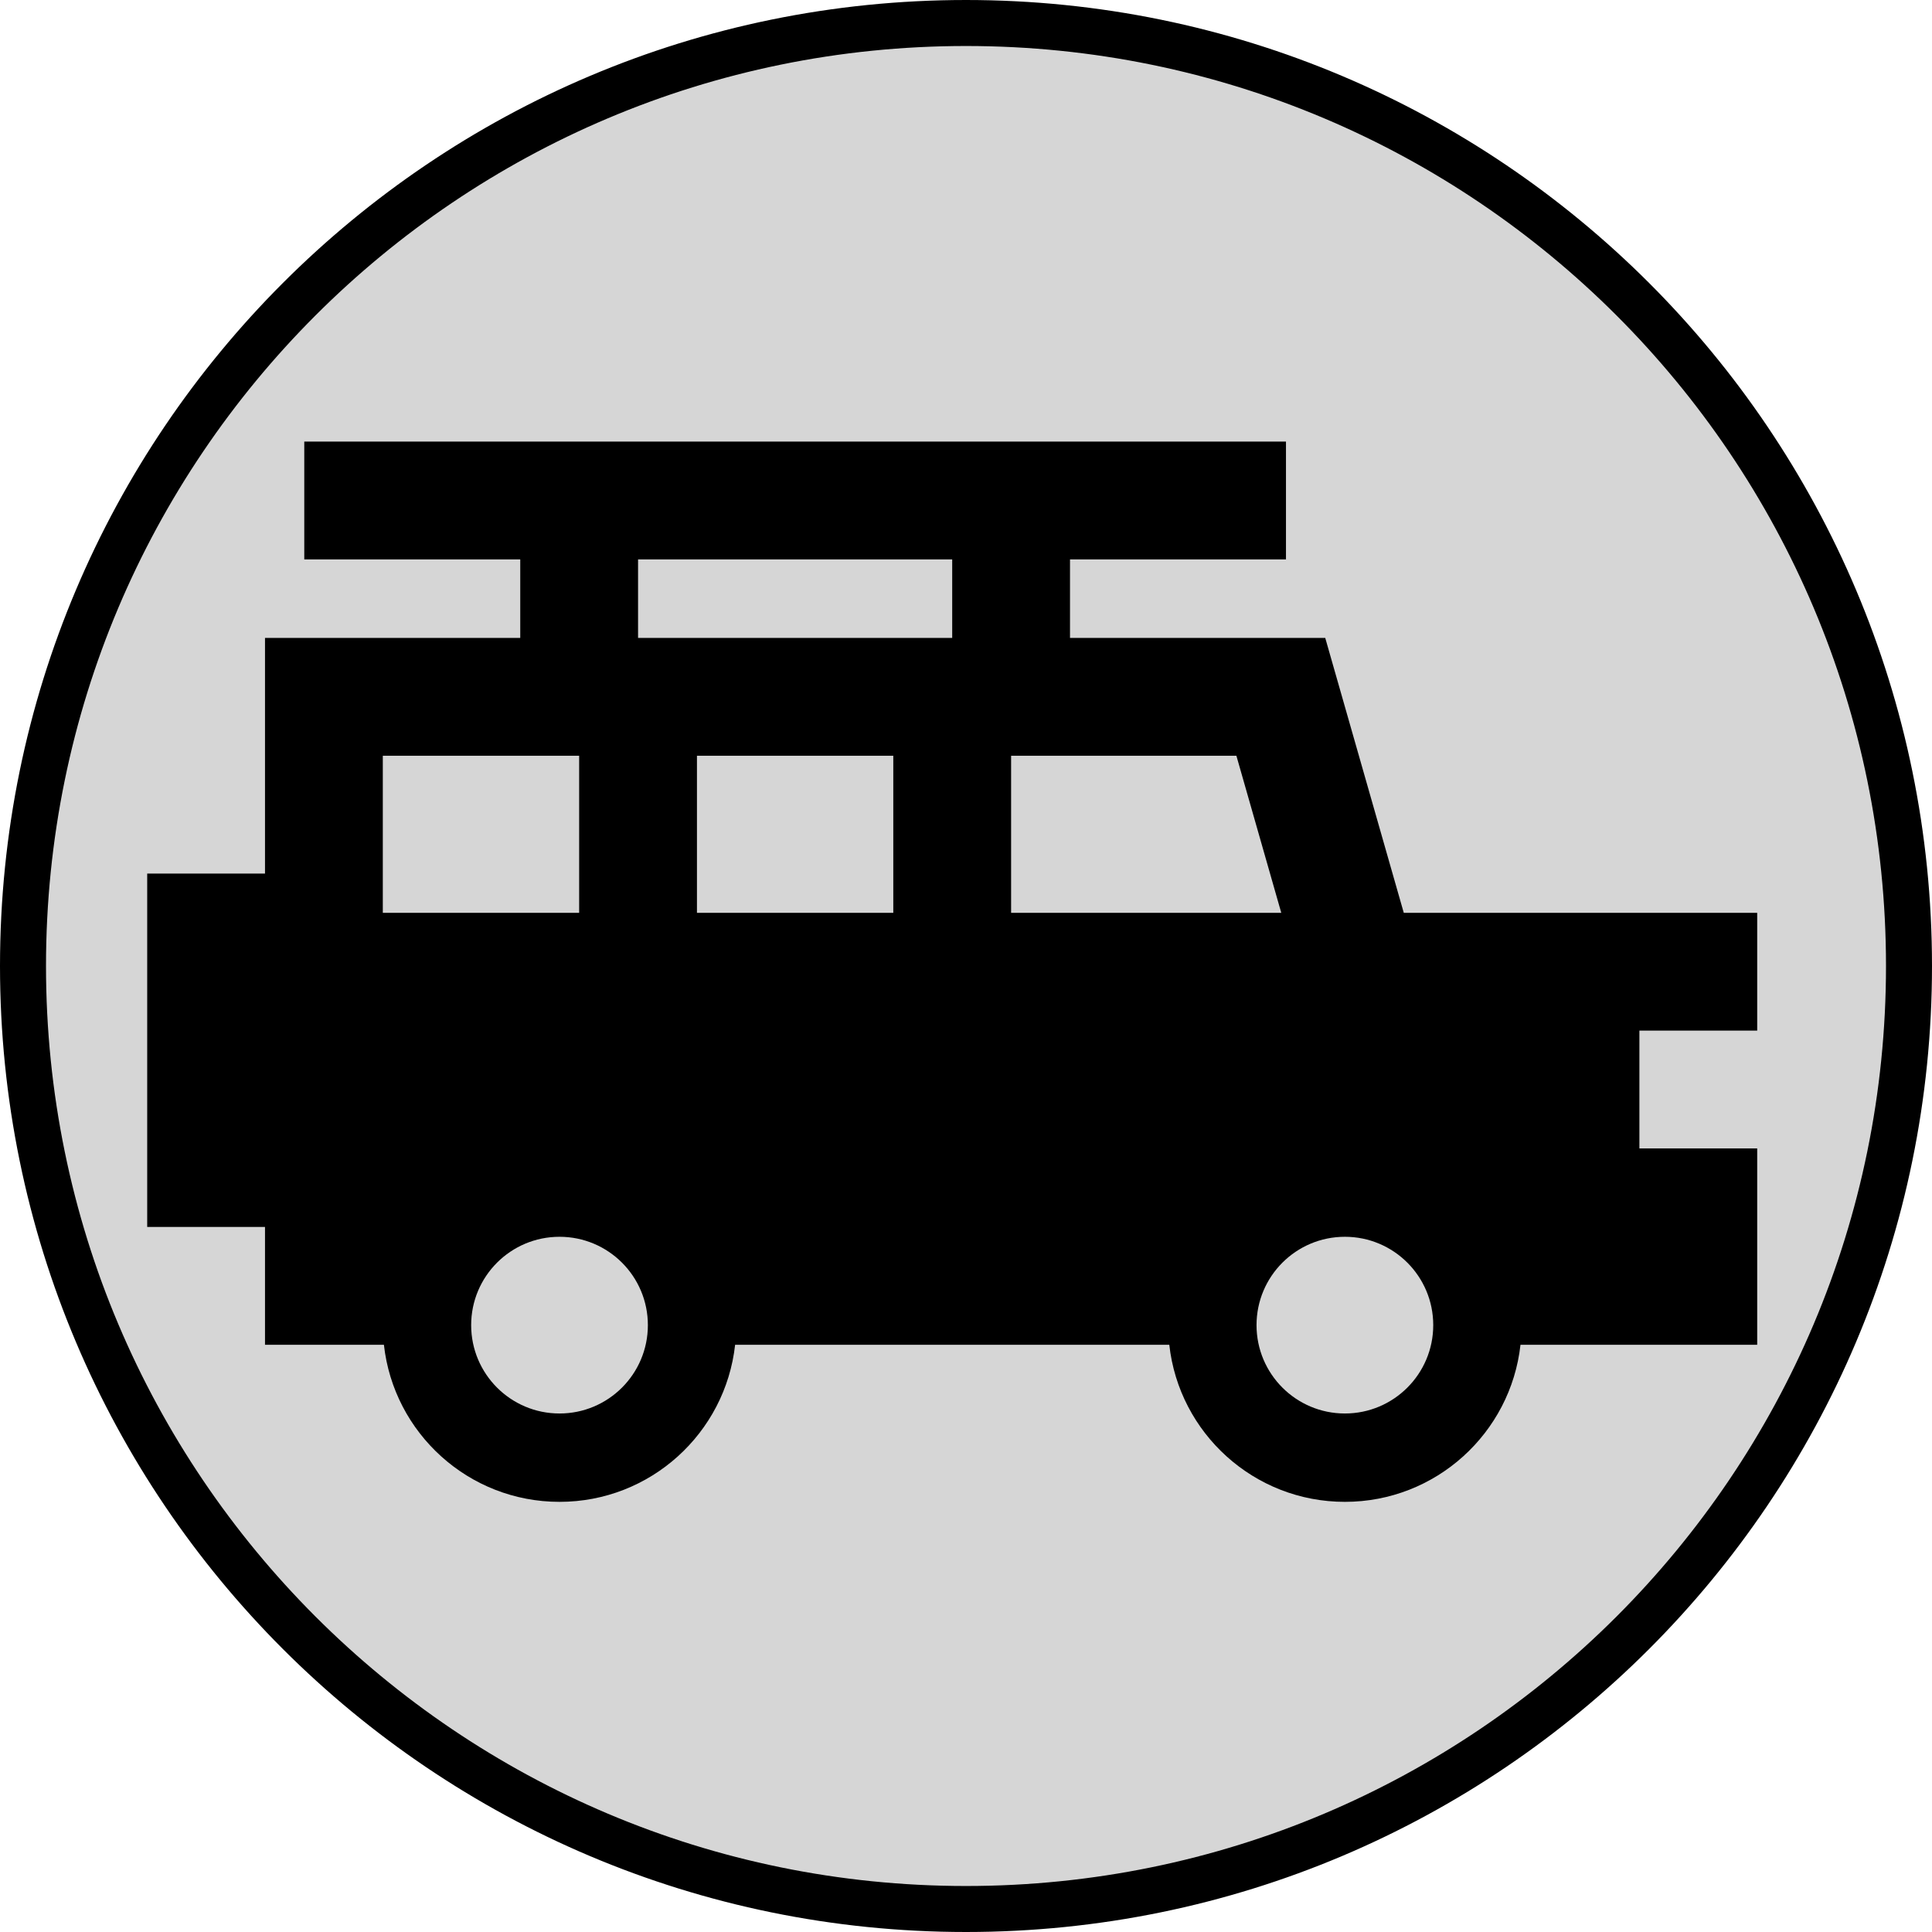
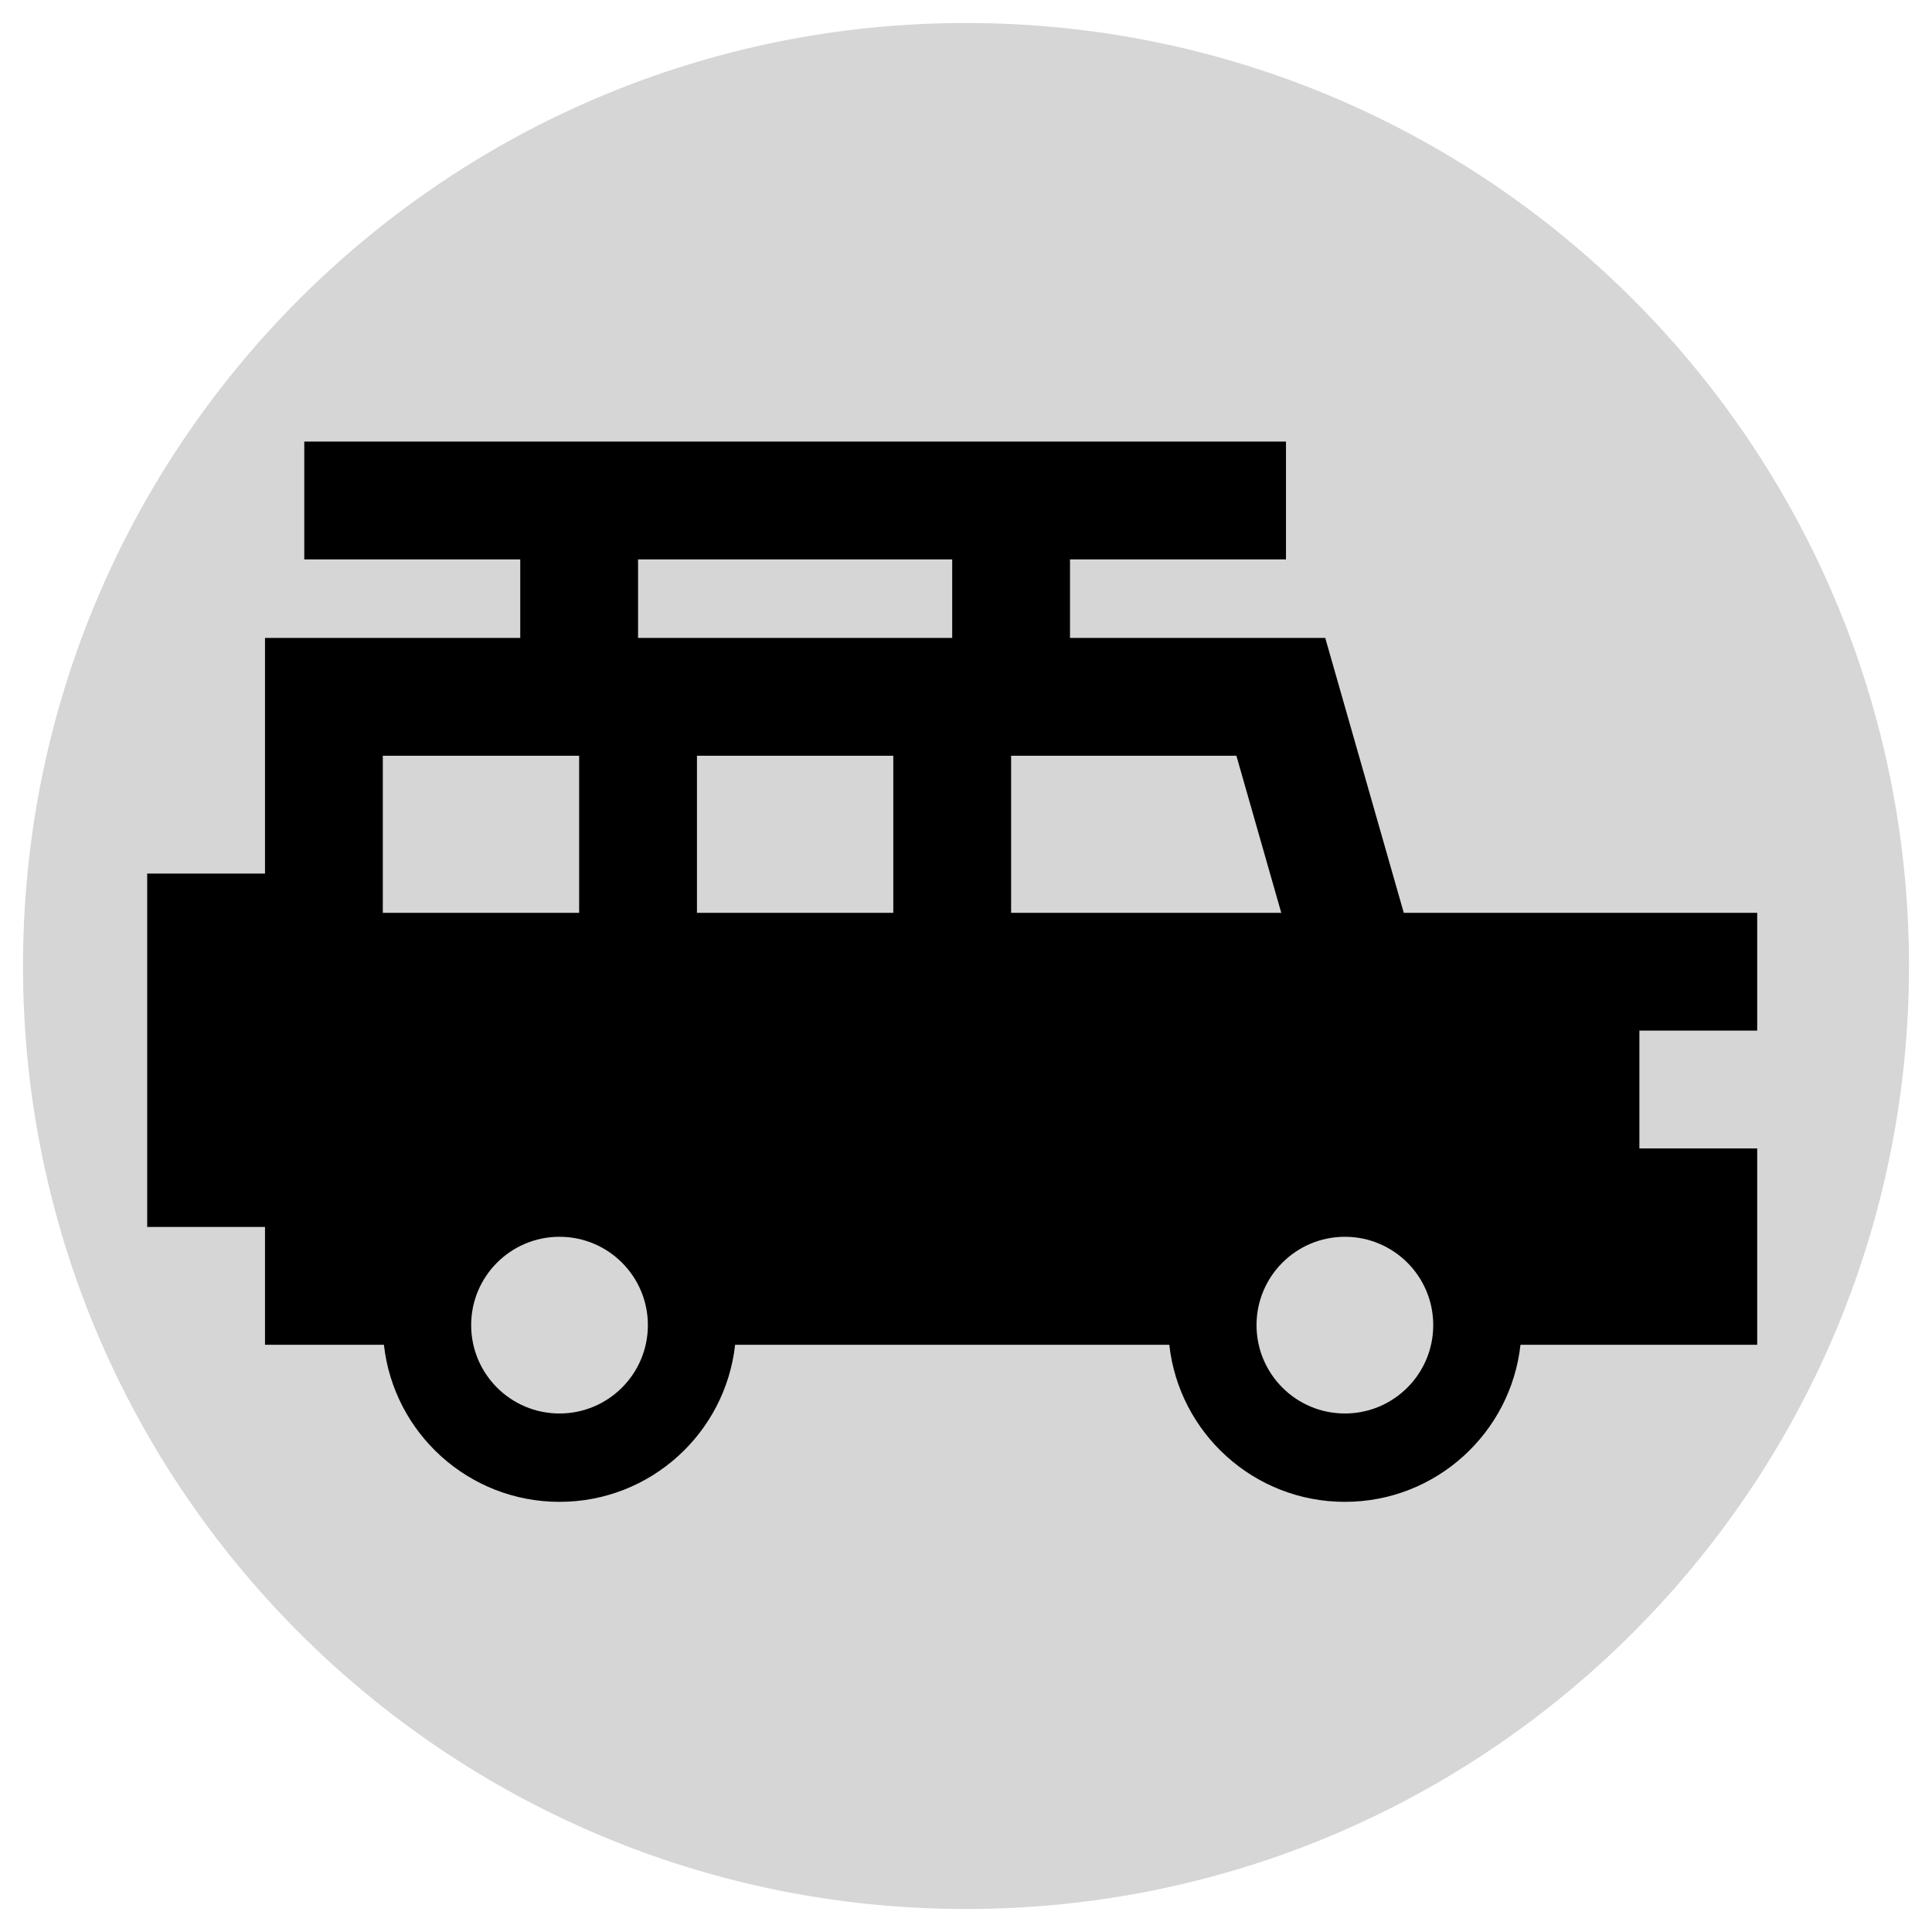
<svg xmlns="http://www.w3.org/2000/svg" width="210" height="210" viewBox="0 0 210 210" fill="none">
-   <circle cx="105" cy="105" r="102.5" fill="#D6D6D6" stroke="black" stroke-width="5" />
+   <circle cx="105" cy="105" r="102.5" fill="#D6D6D6" />
  <path d="M191 112.024V99.22H152.585L144.049 69.341H116.305V60.805H139.78V48H33.073V60.805H56.549V69.341H28.805V94.951H16V133.366H28.805V146.171H41.73C42.792 155.774 50.931 163.244 60.817 163.244C70.704 163.244 78.842 155.774 79.904 146.171H127.097C128.159 155.774 136.297 163.244 146.183 163.244C156.07 163.244 164.208 155.774 165.27 146.171H191V124.829H178.195V112.024H191ZM41.61 99.219V82.146H62.951V99.219H41.61ZM60.817 153.64C55.513 153.64 51.213 149.341 51.213 144.036C51.213 138.732 55.513 134.433 60.817 134.433C66.121 134.433 70.421 138.732 70.421 144.036C70.421 149.341 66.121 153.64 60.817 153.64ZM97.097 99.219H75.756V82.146H97.097V99.219ZM103.5 69.341H69.354V60.805H103.5V69.341ZM109.903 99.219V82.146H134.39L139.268 99.219H109.903ZM146.183 153.64C140.879 153.64 136.579 149.341 136.579 144.036C136.579 138.732 140.879 134.433 146.183 134.433C151.487 134.433 155.787 138.732 155.787 144.036C155.787 149.341 151.487 153.64 146.183 153.64Z" fill="black" />
</svg>
